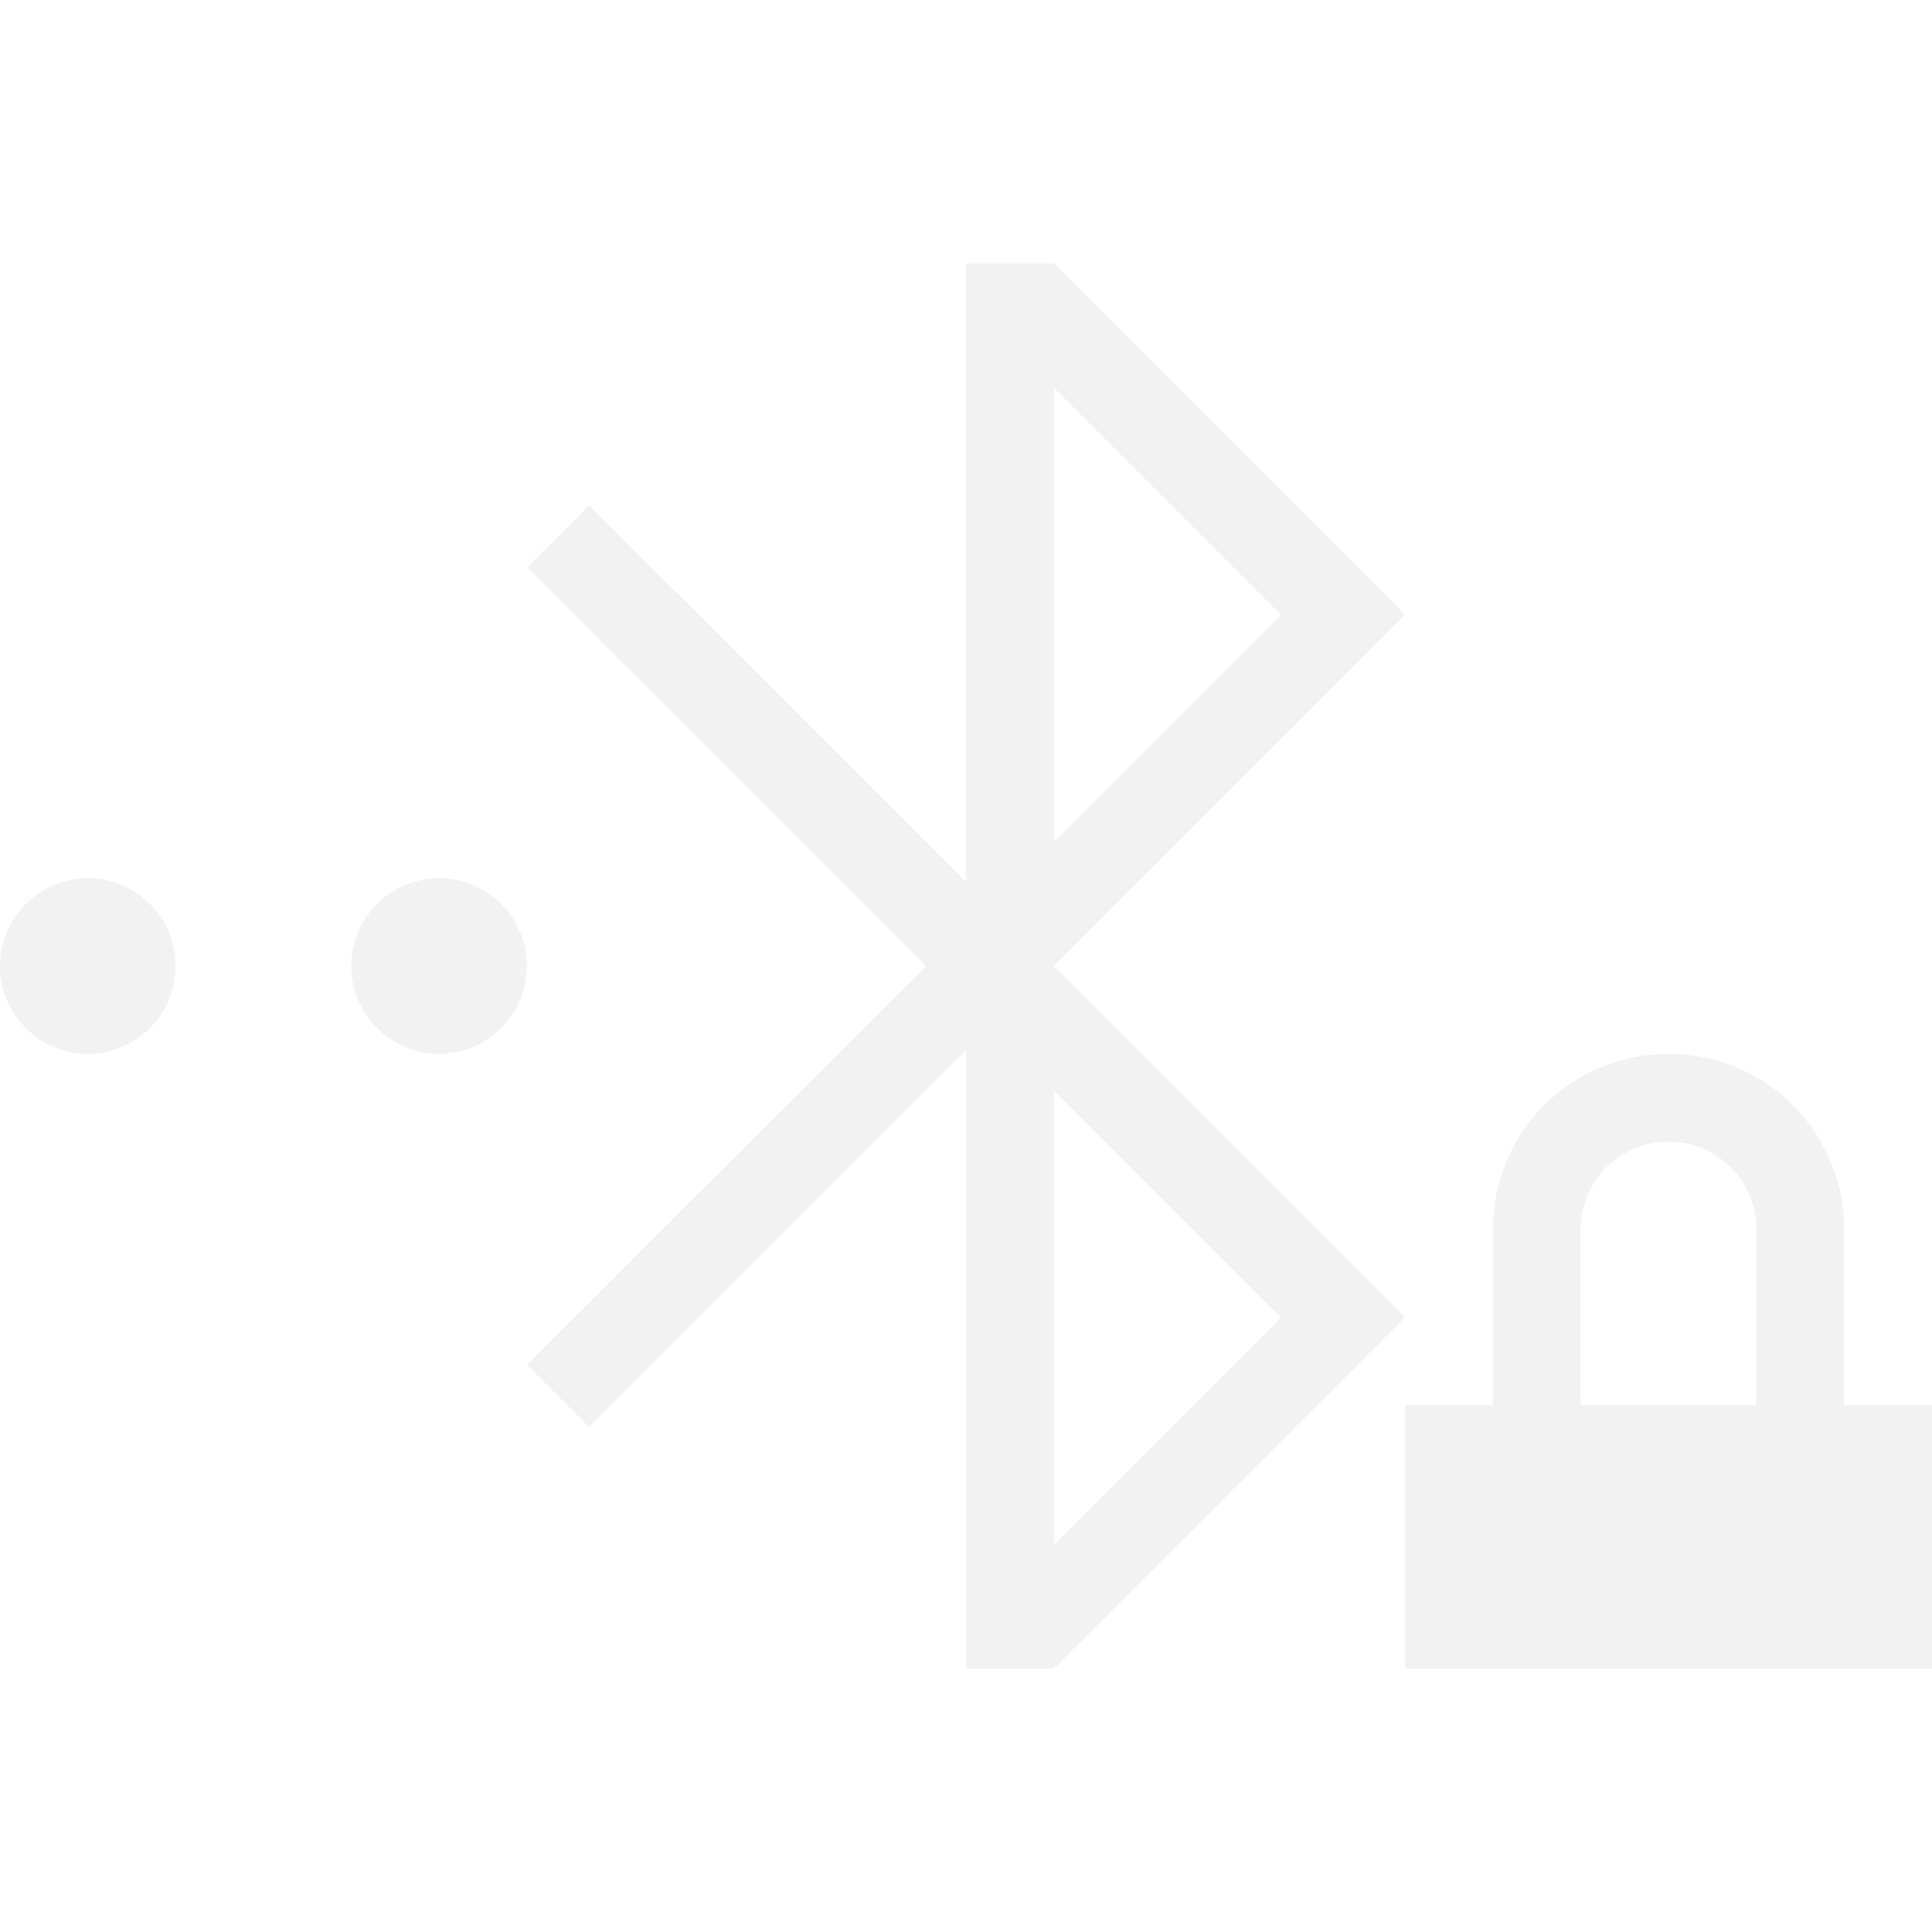
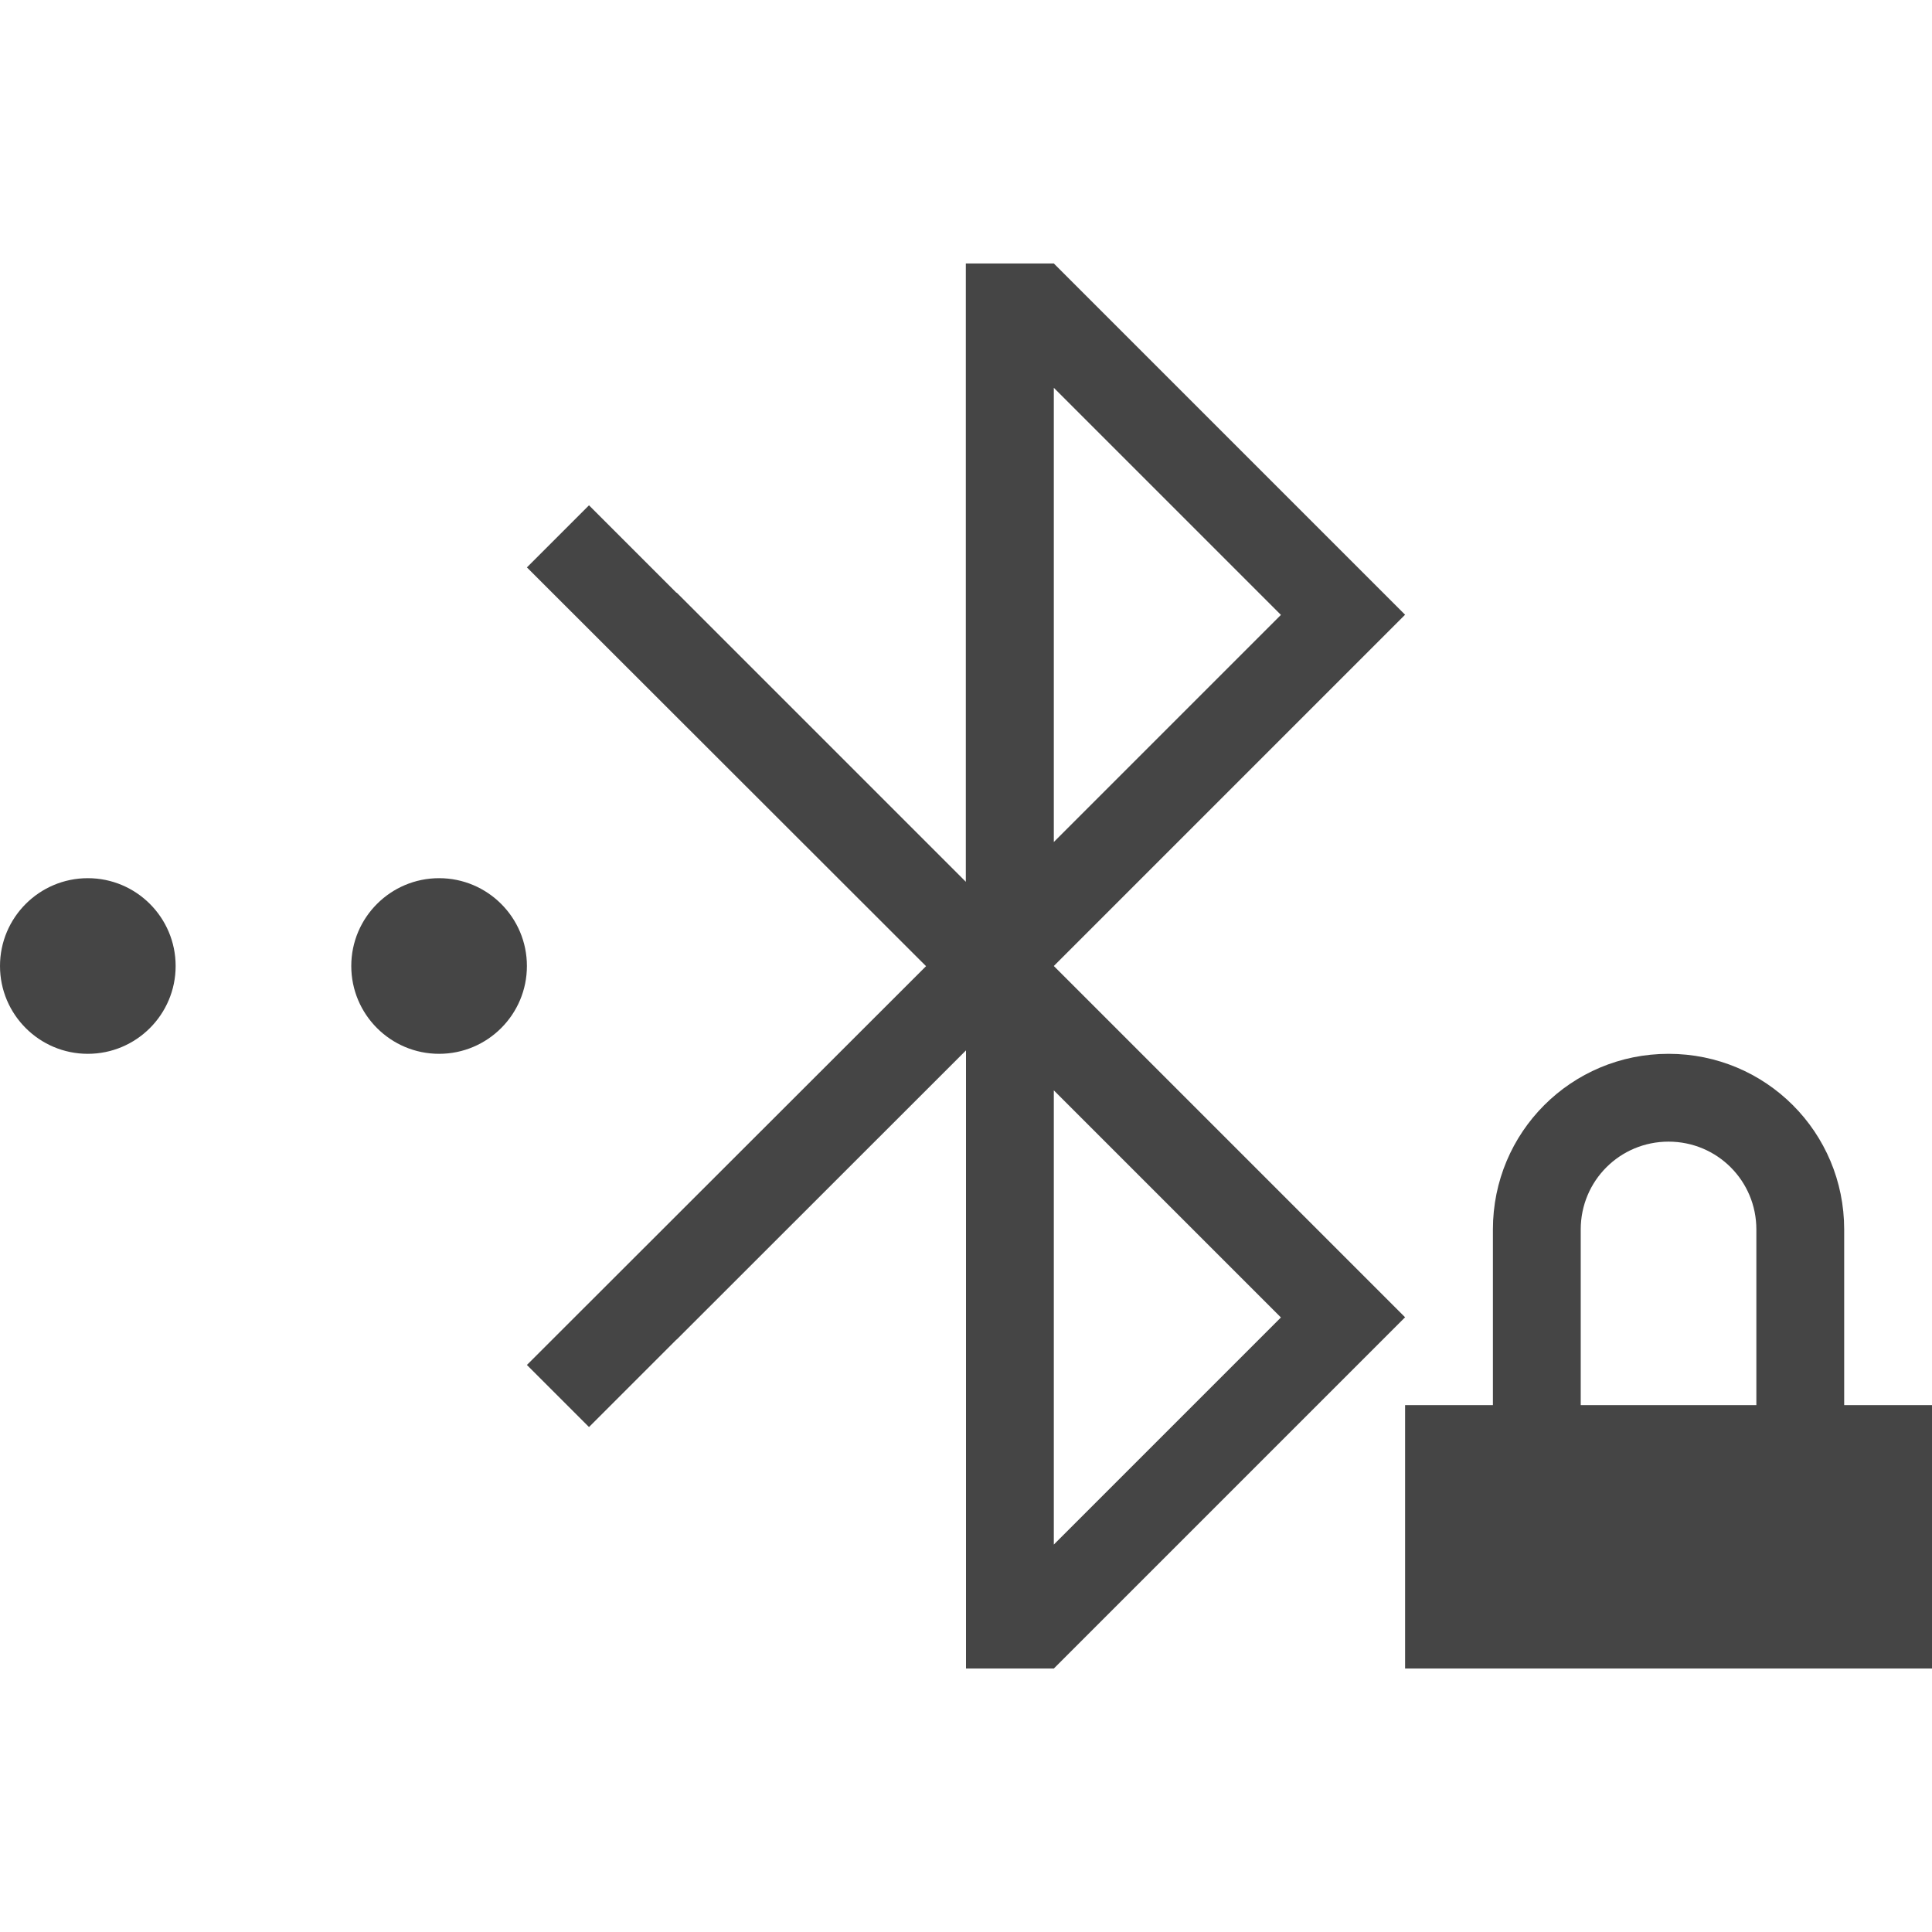
<svg xmlns="http://www.w3.org/2000/svg" height="22" width="22" version="1.1" id="svg1705">
  <defs id="defs4157">
    <style id="current-color-scheme" type="text/css">
      .ColorScheme-Text {
        color:#31363b;
      }
    </style>
  </defs>
-   <path id="path4676-7" class="ColorScheme-Text" d="m 10.998,3 v 0.002 7.039 L 7.705,6.748 7.703,6.75 C 7.347,6.394 6.707,5.754 6.707,5.754 L 6,6.461 10.545,11.002 6,15.543 6.707,16.25 c 0,0 0.64,-0.64 0.996,-0.996 h 0.002 L 11,11.961 V 19 h 1 L 16,15 12,11 16,7 12,3 Z M 12,4.416 14.586,7.002 12,9.588 Z M 1,10 c -0.552,0 -1,0.448 -1,1 0,0.552 0.448,1 1,1 0.552,0 1,-0.448 1,-1 0,-0.552 -0.448,-1 -1,-1 z m 4,0 c -0.552,0 -1,0.448 -1,1 0,0.552 0.448,1 1,1 0.552,0 1,-0.448 1,-1 0,-0.552 -0.448,-1 -1,-1 z m 14,2 c -1.108,0 -2,0.892 -2,2 v 2 h -1 v 3 h 6 v -3 h -1 v -2 c 0,-1.108 -0.892,-2 -2,-2 z m -7,0.416 2.586,2.586 L 12,17.588 Z M 19,13 c 0.554,0 1,0.446 1,1 v 2 h -2 v -2 c 0,-0.554 0.446,-1 1,-1 z" style="fill:#f2f2f2;fill-opacity:1;stroke:none" />
+   <path id="path4676-7" class="ColorScheme-Text" d="m 10.998,3 v 0.002 7.039 L 7.705,6.748 7.703,6.75 C 7.347,6.394 6.707,5.754 6.707,5.754 L 6,6.461 10.545,11.002 6,15.543 6.707,16.25 c 0,0 0.64,-0.64 0.996,-0.996 h 0.002 L 11,11.961 V 19 h 1 L 16,15 12,11 16,7 12,3 Z M 12,4.416 14.586,7.002 12,9.588 Z M 1,10 c -0.552,0 -1,0.448 -1,1 0,0.552 0.448,1 1,1 0.552,0 1,-0.448 1,-1 0,-0.552 -0.448,-1 -1,-1 z m 4,0 c -0.552,0 -1,0.448 -1,1 0,0.552 0.448,1 1,1 0.552,0 1,-0.448 1,-1 0,-0.552 -0.448,-1 -1,-1 z m 14,2 c -1.108,0 -2,0.892 -2,2 v 2 h -1 v 3 h 6 v -3 h -1 v -2 c 0,-1.108 -0.892,-2 -2,-2 z m -7,0.416 2.586,2.586 L 12,17.588 Z M 19,13 c 0.554,0 1,0.446 1,1 v 2 h -2 v -2 c 0,-0.554 0.446,-1 1,-1 z" style="fill:#454545;fill-opacity:1;stroke:none" />
</svg>
